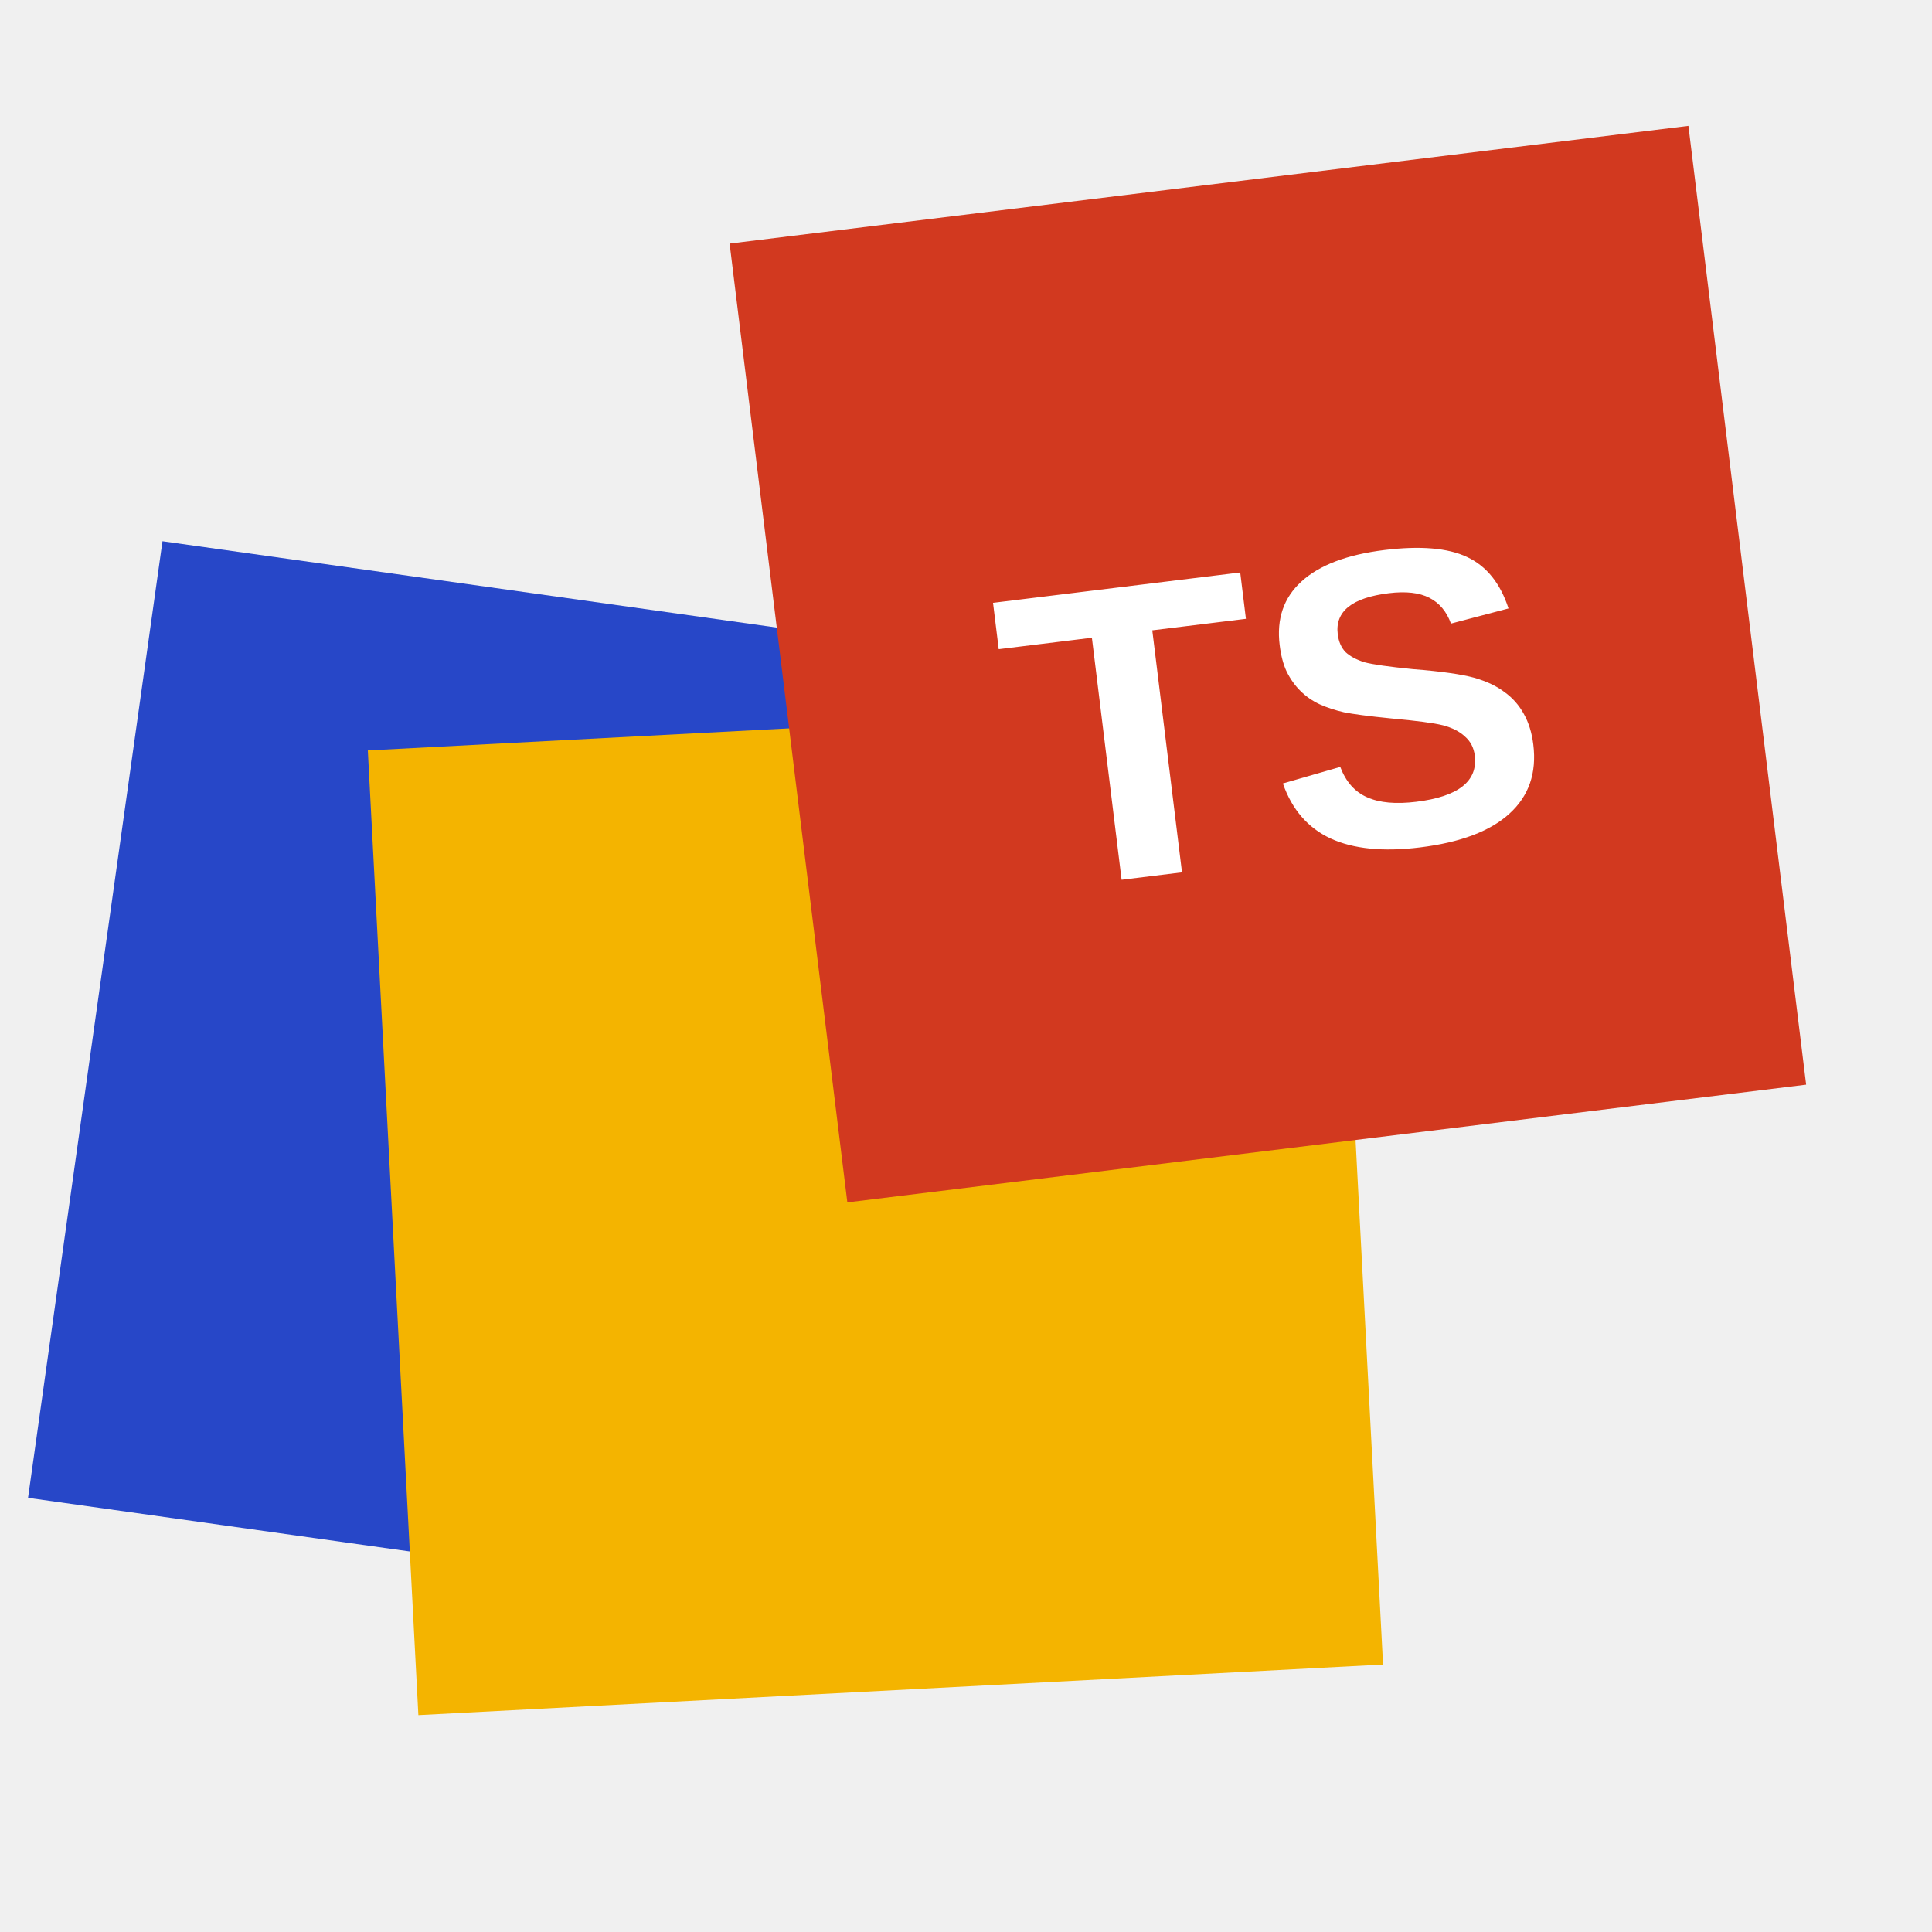
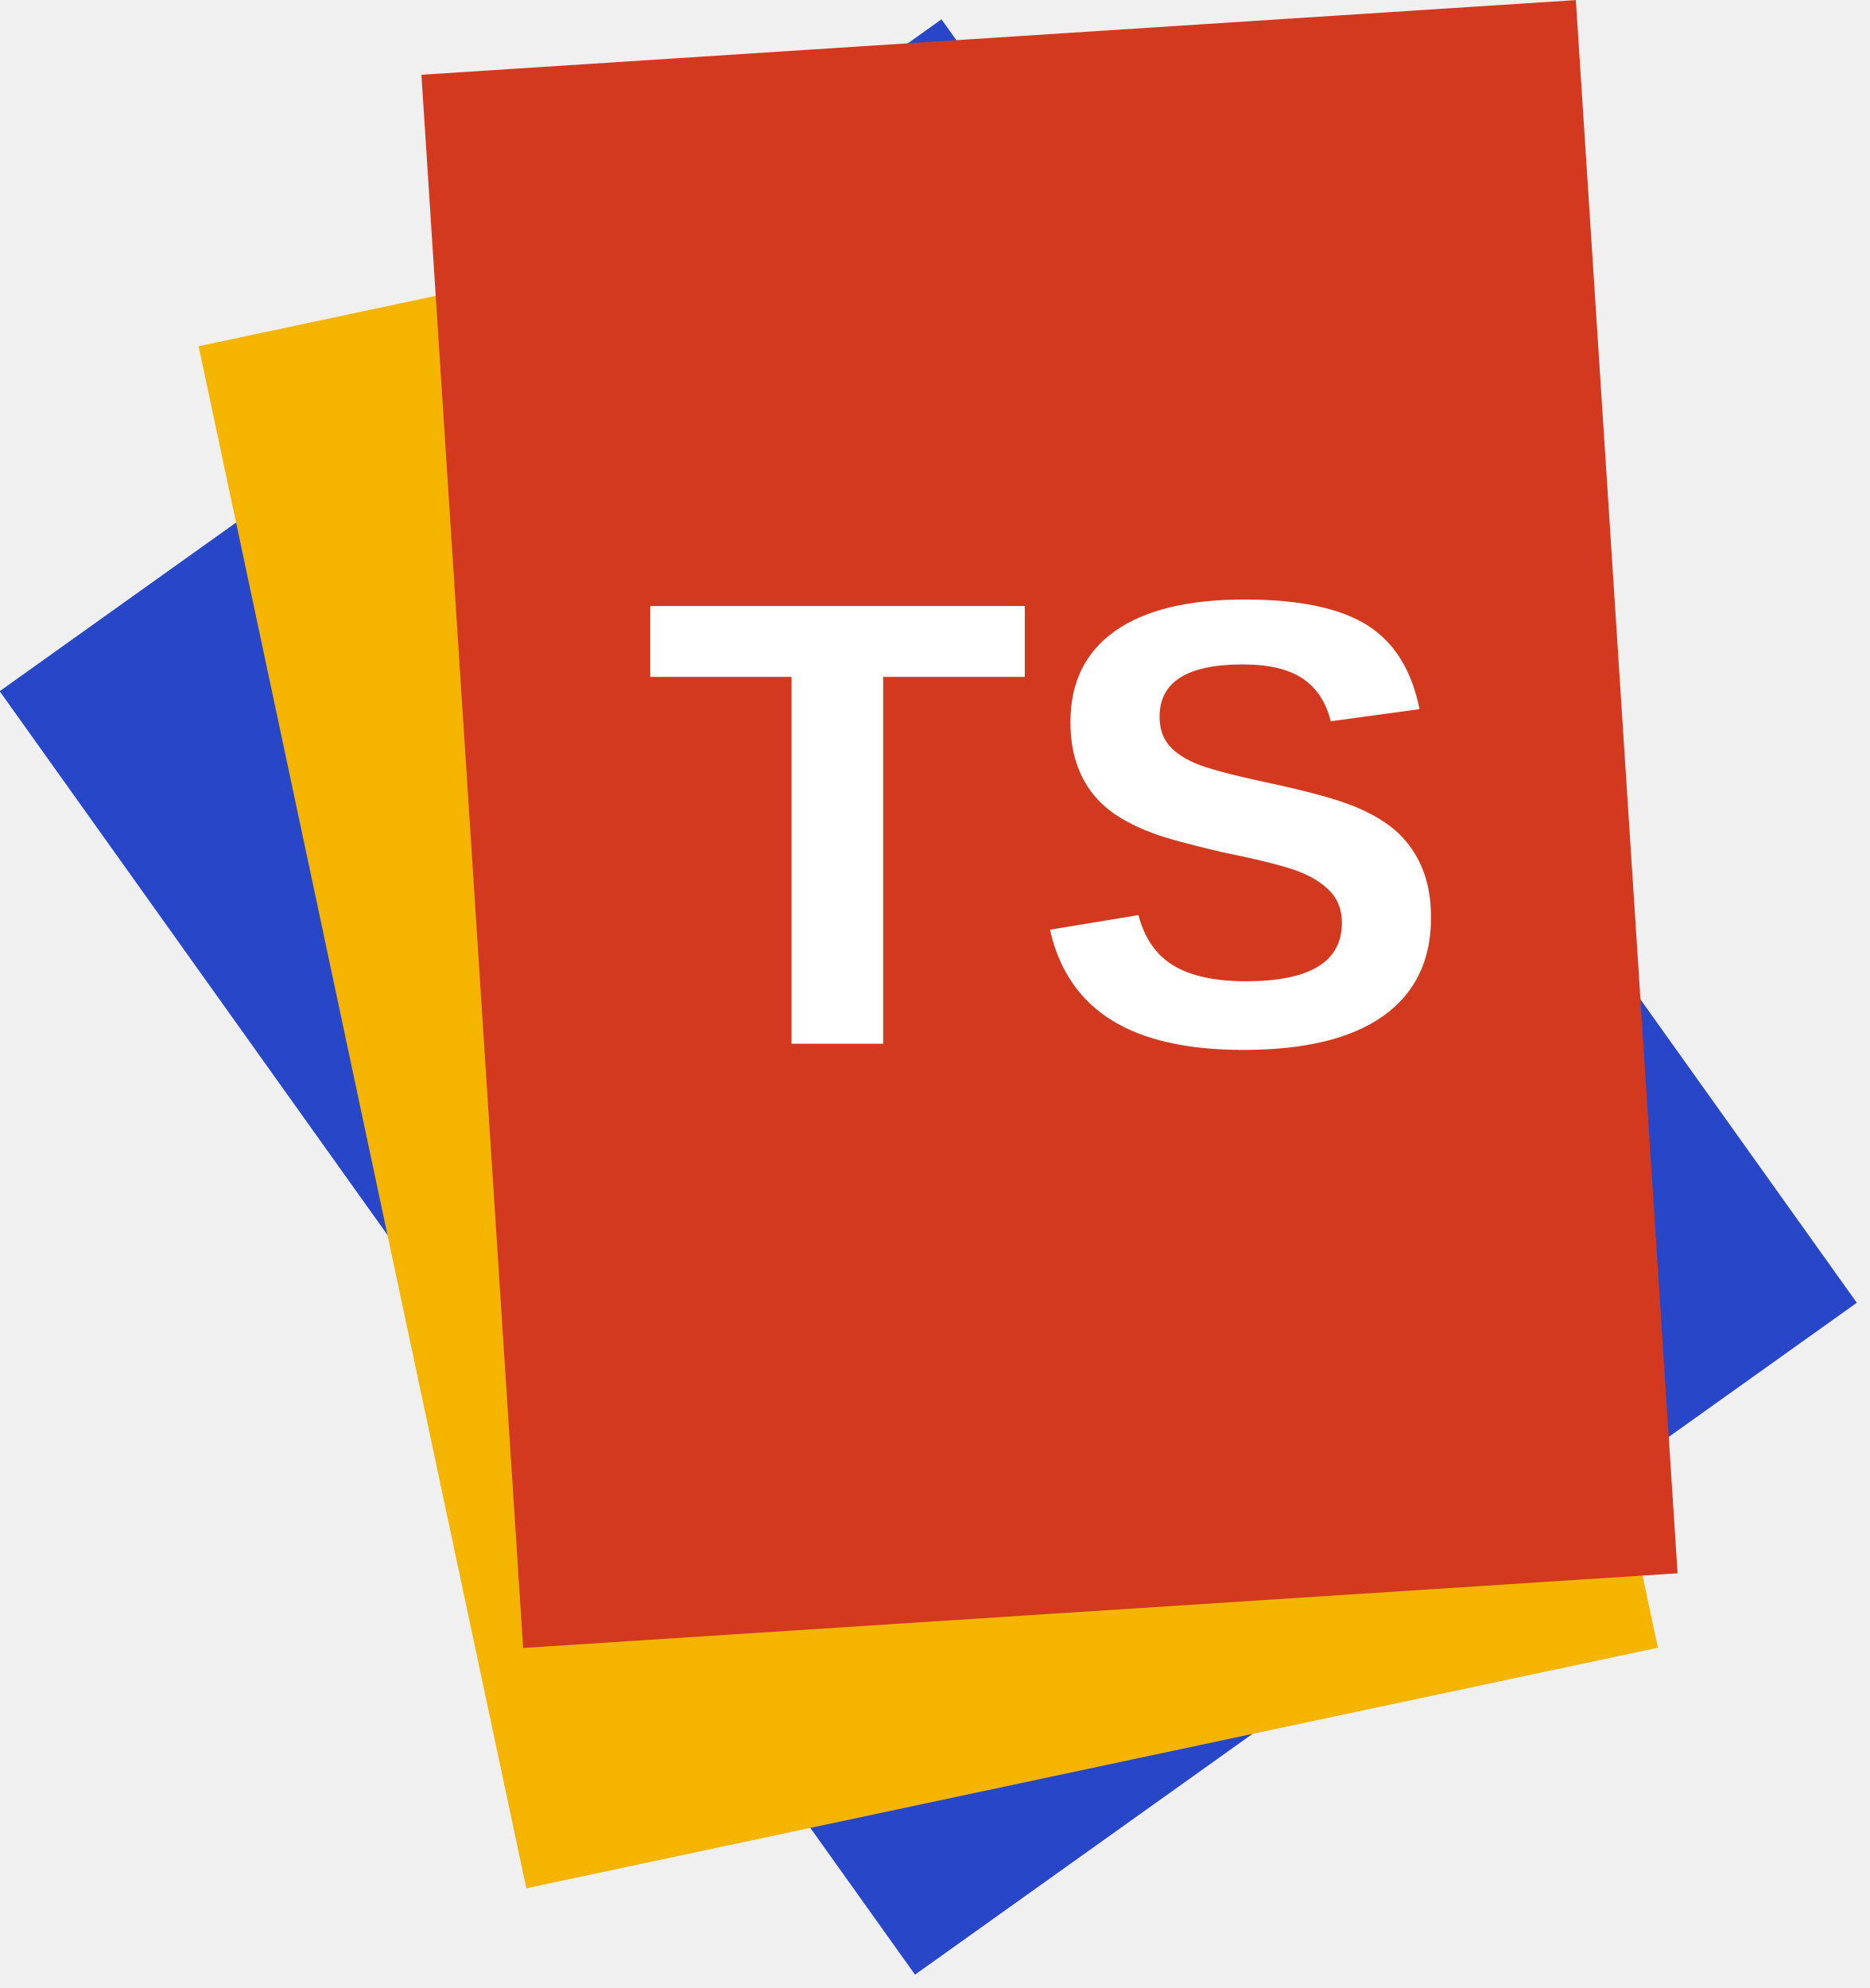
- <svg xmlns="http://www.w3.org/2000/svg" viewBox="0 0 64 64">
-   <rect x="3" y="20" width="32" height="32" fill="#2747C8" transform="rotate(8 19 36)" />
-   <rect x="13" y="24" width="32" height="32" fill="#F4B400" transform="rotate(-3 29 40)" />
-   <g transform="rotate(-7 42 22)">
-     <rect x="26" y="6" width="32" height="32" fill="#D2391F" />
-     <text x="42" y="28.5" text-anchor="middle" font-family="Sora, Arial, sans-serif" font-weight="800" font-size="14" fill="#FFFFFF">TS</text>
-   </g>
+ <svg xmlns="http://www.w3.org/2000/svg" viewBox="0 0 1881 2000">
+   <rect x="352" y="210" width="1164" height="1586" fill="#2747C8" transform="rotate(-35.5 934 1003)" />
+   <rect x="352" y="210" width="1164" height="1586" fill="#F4B400" transform="rotate(-12 934 1003)" />
+   <rect x="474" y="36" width="1164" height="1586" fill="#D2391F" transform="rotate(-3.7 1056 829)" />
+   <text x="1056" y="1050" text-anchor="middle" font-family="Sora, Arial, sans-serif" font-weight="800" font-size="640" fill="#FFFFFF">TS</text>
</svg>
